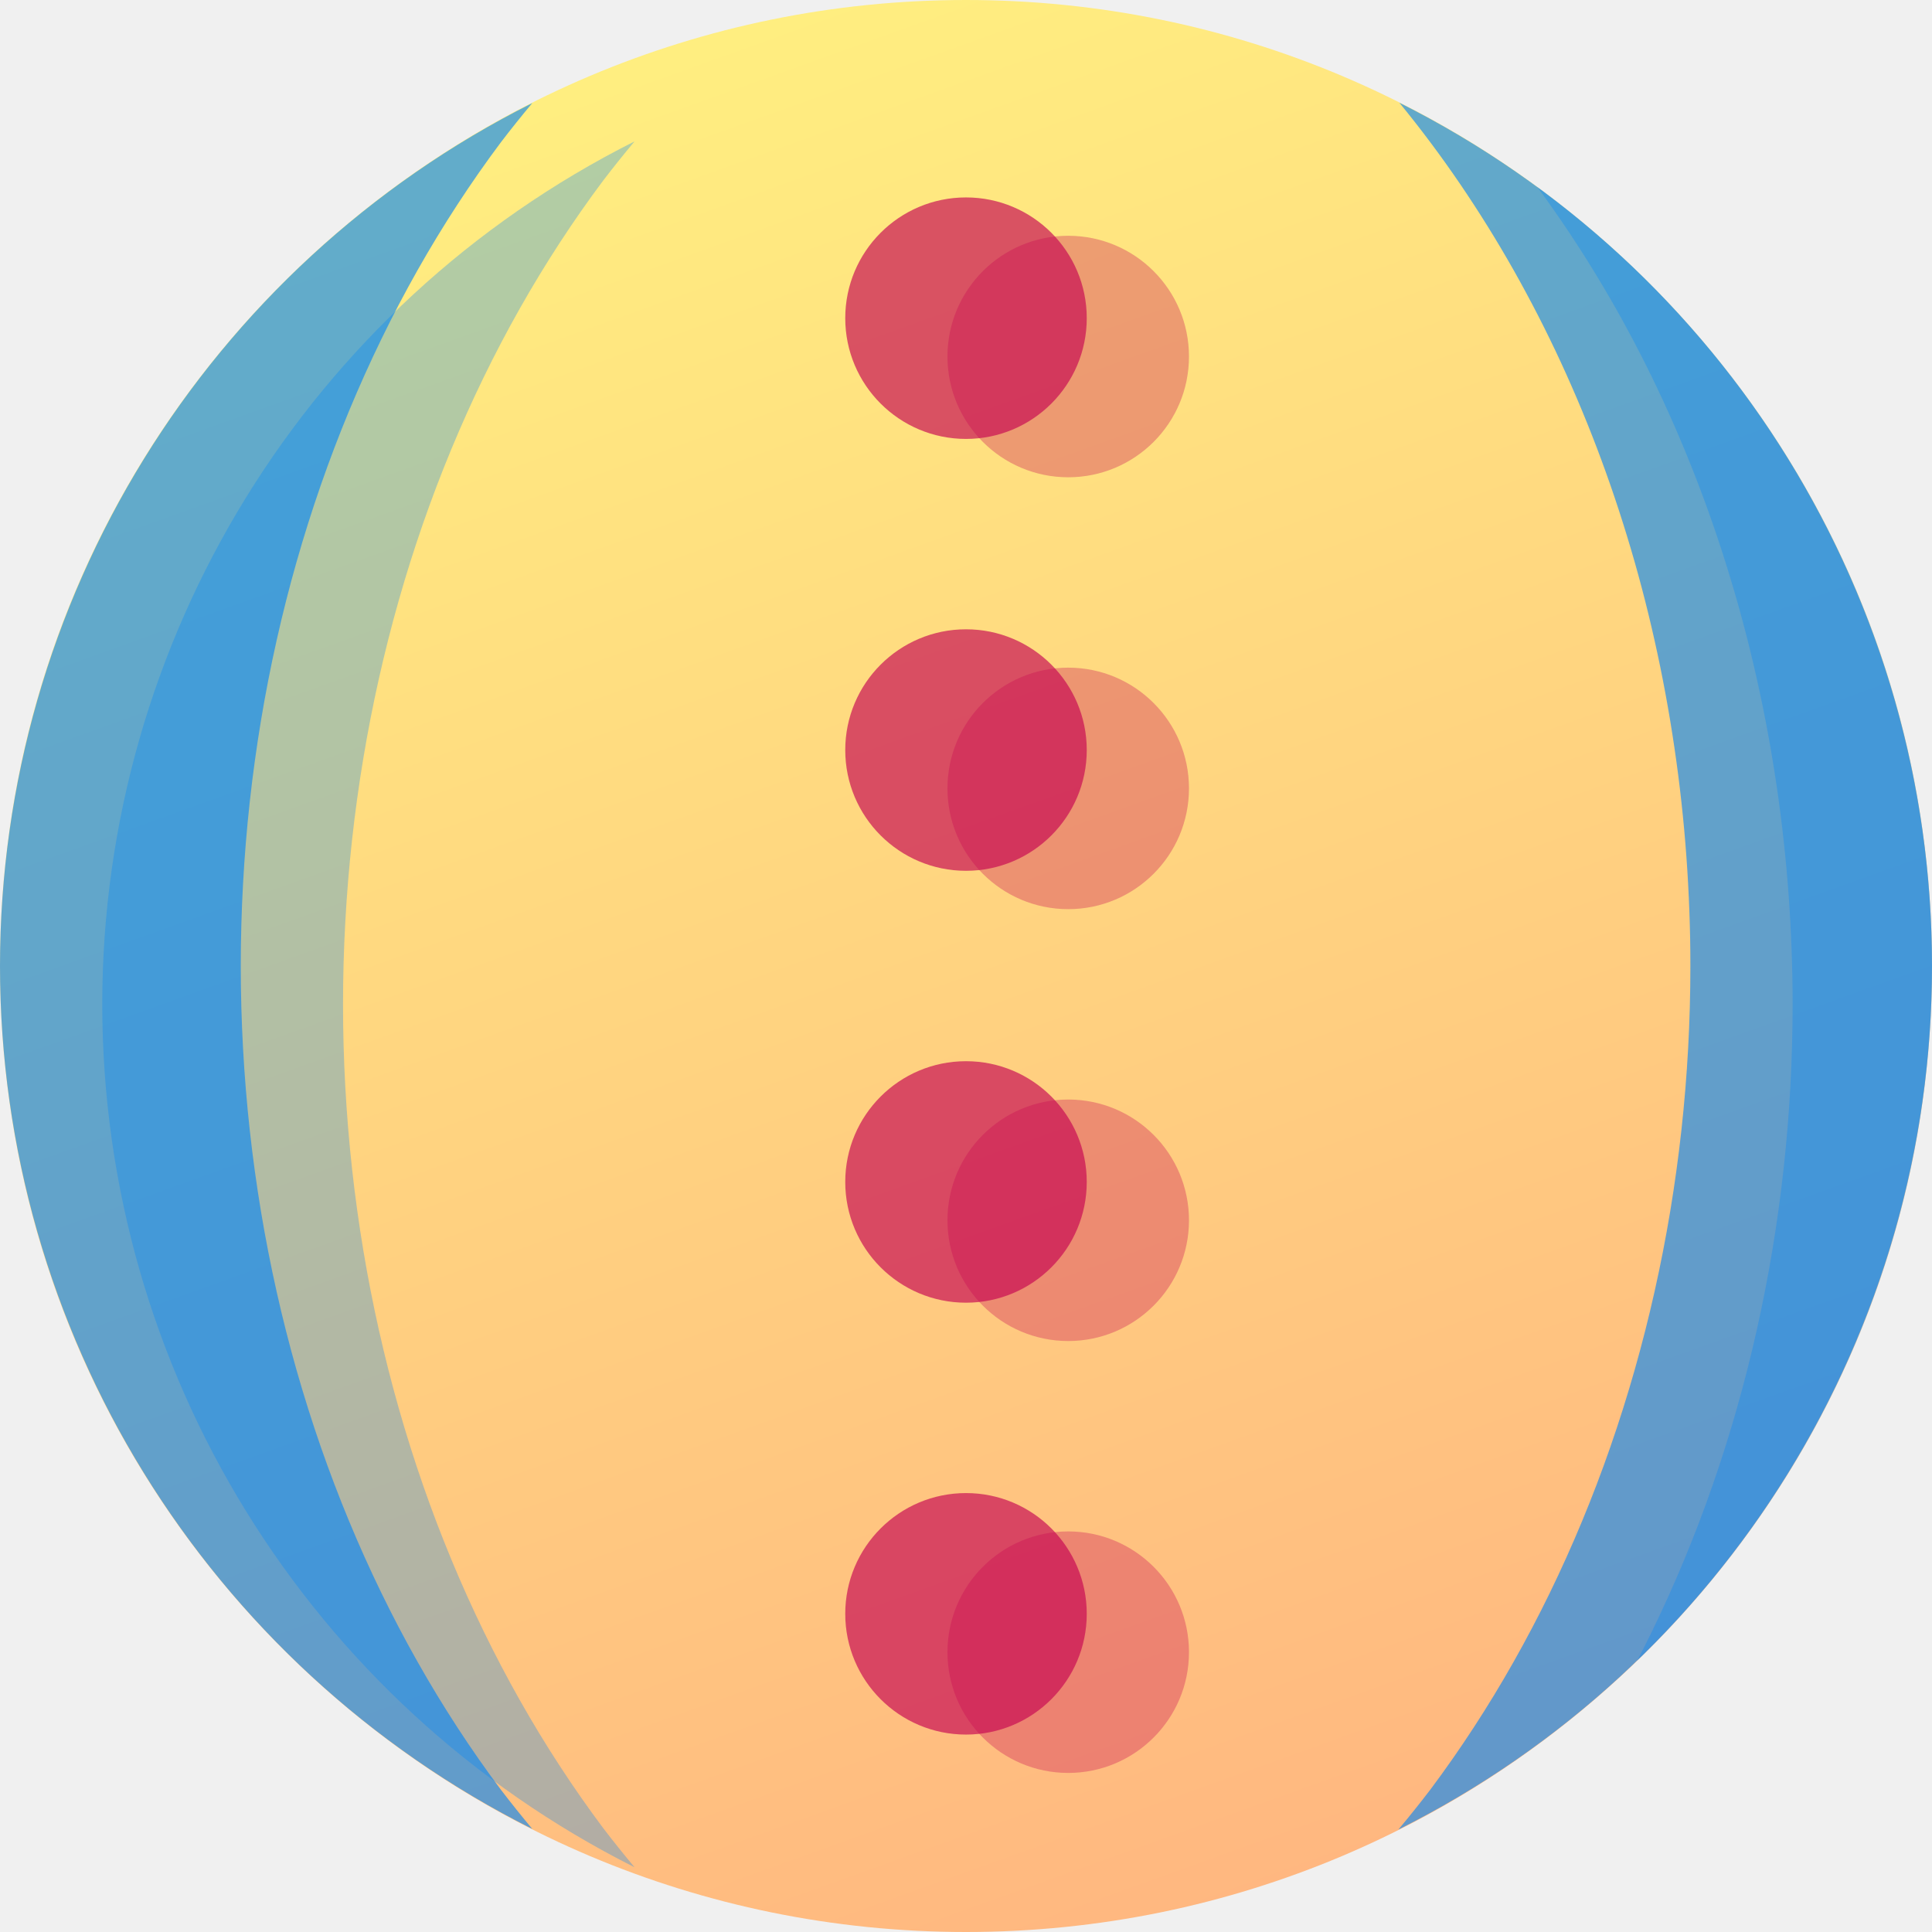
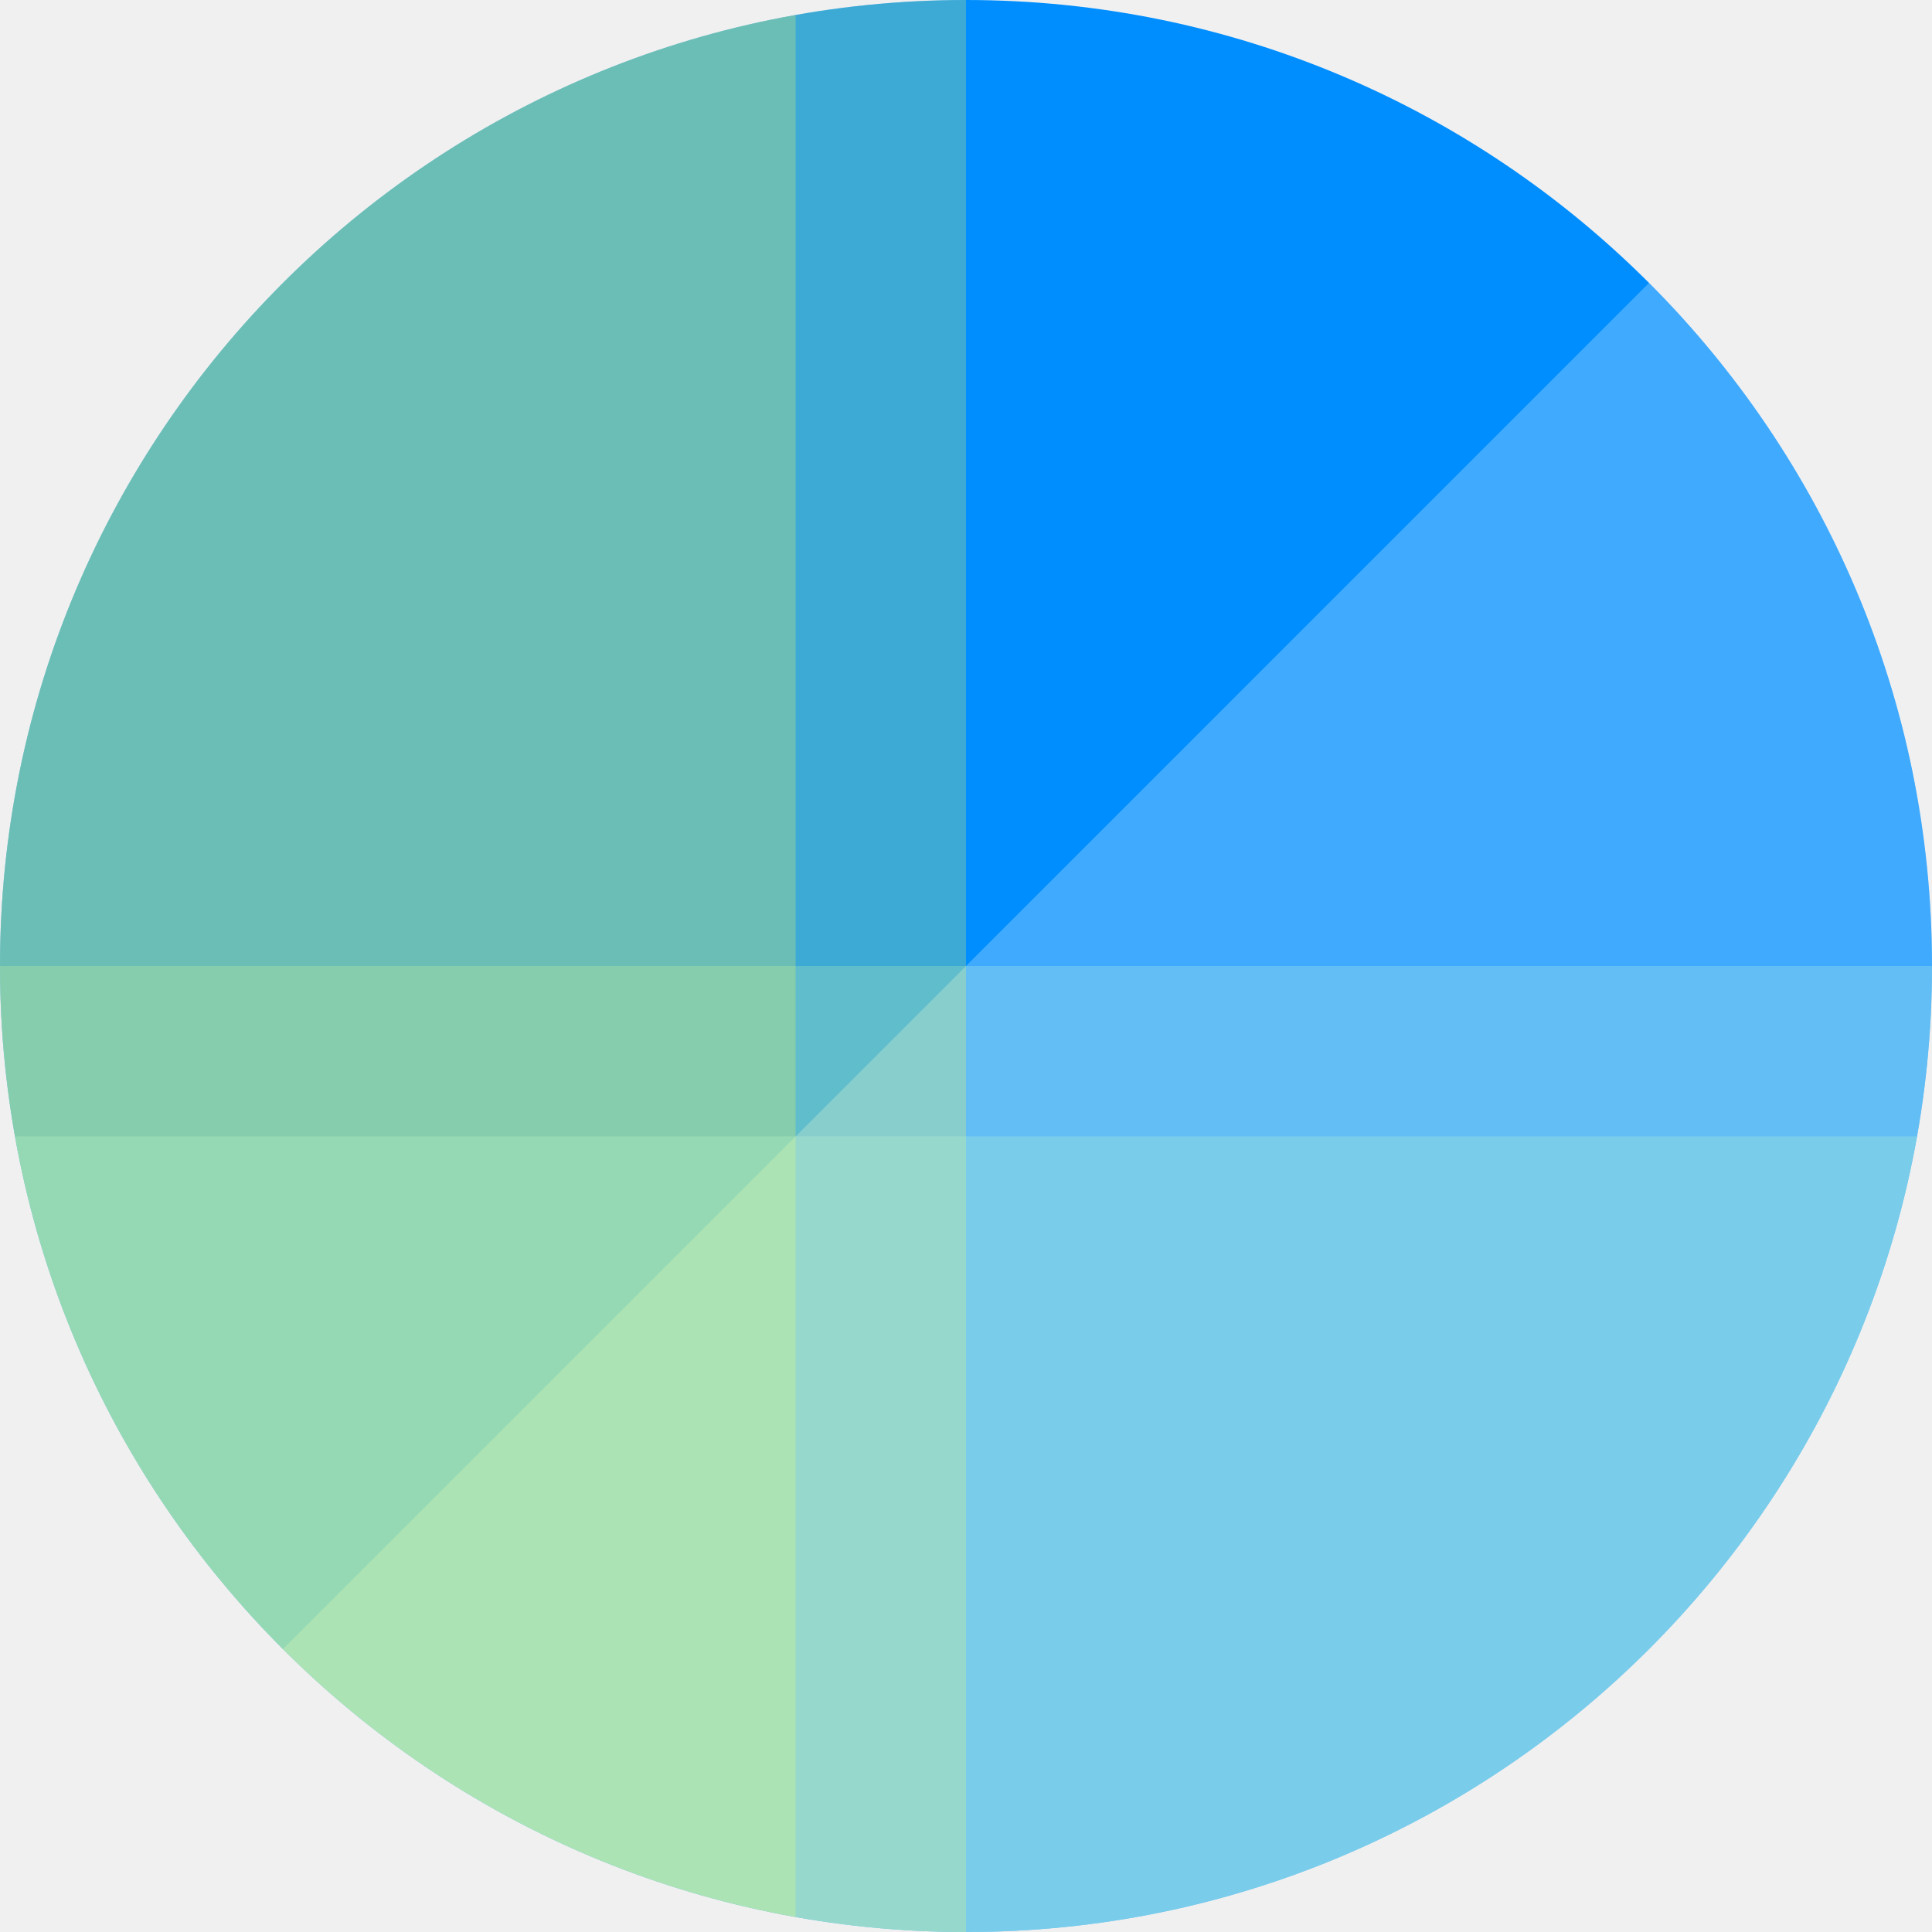
- <svg xmlns="http://www.w3.org/2000/svg" xmlns:xlink="http://www.w3.org/1999/xlink" width="120mm" height="120mm" viewBox="0 0 120 120" version="1.1" id="svg5">
+ <svg xmlns="http://www.w3.org/2000/svg" width="120mm" height="120mm" viewBox="0 0 120 120" version="1.1" id="svg8">
  <defs id="defs2">
-     <linearGradient id="linearGradient1211">
-       <stop style="stop-color:#ffef80;stop-opacity:1;" offset="0" id="stop1207" />
-       <stop style="stop-color:#ffb280;stop-opacity:1;" offset="1" id="stop1209" />
-     </linearGradient>
-     <linearGradient xlink:href="#linearGradient1211" id="linearGradient1213" x1="70" y1="70" x2="100" y2="153.467" gradientUnits="userSpaceOnUse" />
-     <clipPath clipPathUnits="userSpaceOnUse" id="clipPath1289">
-       <circle style="fill:none;fill-opacity:1;stroke:#000000;stroke-width:0.065;stroke-opacity:1;stop-color:#000000" id="circle1291" cx="80" cy="110" r="40" />
+     <clipPath clipPathUnits="userSpaceOnUse" id="clipPath4752">
+       <circle style="opacity:1;vector-effect:none;fill:none;fill-opacity:1;stroke:#000000;stroke-width:0.003;stroke-linecap:butt;stroke-linejoin:miter;stroke-miterlimit:4;stroke-dasharray:none;stroke-dashoffset:0;stroke-opacity:1" id="circle4754" cx="-127" cy="90" r="60" transform="rotate(-90)" />
    </clipPath>
  </defs>
-   <g id="layer1" transform="translate(-20,-49.99999)">
-     <g id="g1264" clip-path="url(#clipPath1289)" transform="matrix(1.5,0,0,1.5,-40,-55)">
-       <circle style="opacity:1;fill:url(#linearGradient1213);fill-opacity:1;stroke:none;stroke-width:0.065;stop-color:#000000" id="path790" cx="80" cy="110" r="40" />
-       <path id="path790-7" style="fill:#0085f9;fill-opacity:0.614;stroke:none;stroke-width:0.065;stroke-opacity:1;stop-color:#000000" d="M 97.907,145.757 A 40,40 0 0 0 120,110 40,40 0 0 0 97.943,74.252 a 39.996,49.964 0 0 1 0.015,0.018 39.996,49.964 0 0 1 0.644,0.805 39.996,49.964 0 0 1 0.629,0.822 39.996,49.964 0 0 1 0.614,0.84 39.996,49.964 0 0 1 0.598,0.857 39.996,49.964 0 0 1 0.582,0.874 39.996,49.964 0 0 1 0.567,0.89 39.996,49.964 0 0 1 0.55,0.906 39.996,49.964 0 0 1 0.534,0.921 39.996,49.964 0 0 1 0.516,0.937 39.996,49.964 0 0 1 0.5,0.951 39.996,49.964 0 0 1 0.482,0.965 39.996,49.964 0 0 1 0.464,0.978 39.996,49.964 0 0 1 0.446,0.992 39.996,49.964 0 0 1 0.428,1.004 39.996,49.964 0 0 1 0.41,1.016 39.996,49.964 0 0 1 0.391,1.027 39.996,49.964 0 0 1 0.372,1.038 39.996,49.964 0 0 1 0.353,1.049 39.996,49.964 0 0 1 0.334,1.058 39.996,49.964 0 0 1 0.315,1.067 39.996,49.964 0 0 1 0.295,1.076 39.996,49.964 0 0 1 0.275,1.084 39.996,49.964 0 0 1 0.255,1.092 39.996,49.964 0 0 1 0.236,1.099 39.996,49.964 0 0 1 0.215,1.105 39.996,49.964 0 0 1 0.195,1.111 39.996,49.964 0 0 1 0.175,1.116 39.996,49.964 0 0 1 0.155,1.121 39.996,49.964 0 0 1 0.134,1.125 39.996,49.964 0 0 1 0.114,1.128 39.996,49.964 0 0 1 0.093,1.132 39.996,49.964 0 0 1 0.072,1.134 39.996,49.964 0 0 1 0.052,1.135 39.996,49.964 0 0 1 0.032,1.137 39.996,49.964 0 0 1 0.01,1.137 39.996,49.964 0 0 1 -0.093,3.41 39.996,49.964 0 0 1 -0.279,3.394 39.996,49.964 0 0 1 -0.464,3.362 39.996,49.964 0 0 1 -0.647,3.315 39.996,49.964 0 0 1 -0.826,3.252 39.996,49.964 0 0 1 -1.002,3.174 39.996,49.964 0 0 1 -1.173,3.081 39.996,49.964 0 0 1 -1.338,2.973 39.996,49.964 0 0 1 -1.498,2.853 39.996,49.964 0 0 1 -1.651,2.718 39.996,49.964 0 0 1 -1.795,2.571 39.996,49.964 0 0 1 -1.324,1.654 z" />
-       <path id="path790-5" style="fill:#0085f9;fill-opacity:0.614;stroke:none;stroke-width:0.065;stroke-opacity:1;stop-color:#000000" d="M 62.042,74.267 A 40,40 0 0 0 40,110 a 40,40 0 0 0 22.042,35.733 39.996,49.964 0 0 1 -1.305,-1.63 39.996,49.964 0 0 1 -1.795,-2.571 39.996,49.964 0 0 1 -1.651,-2.718 39.996,49.964 0 0 1 -1.498,-2.853 39.996,49.964 0 0 1 -1.338,-2.973 39.996,49.964 0 0 1 -1.173,-3.081 39.996,49.964 0 0 1 -1.002,-3.174 39.996,49.964 0 0 1 -0.826,-3.252 39.996,49.964 0 0 1 -0.647,-3.315 39.996,49.964 0 0 1 -0.464,-3.362 39.996,49.964 0 0 1 -0.279,-3.394 39.996,49.964 0 0 1 -0.094,-3.41 39.996,49.964 0 0 1 0.094,-3.41 39.996,49.964 0 0 1 0.279,-3.394 39.996,49.964 0 0 1 0.464,-3.362 39.996,49.964 0 0 1 0.647,-3.315 39.996,49.964 0 0 1 0.826,-3.252 39.996,49.964 0 0 1 1.002,-3.174 39.996,49.964 0 0 1 1.173,-3.081 39.996,49.964 0 0 1 1.338,-2.973 39.996,49.964 0 0 1 1.498,-2.853 39.996,49.964 0 0 1 1.651,-2.718 39.996,49.964 0 0 1 1.795,-2.571 39.996,49.964 0 0 1 1.305,-1.63 z" />
-       <circle style="opacity:1;fill:#c50051;fill-opacity:0.641;stroke:none;stroke-width:0.033;stroke-opacity:1;stop-color:#000000" id="path1028" cx="80" cy="83.175" r="5" />
-       <circle style="opacity:1;fill:#c50051;fill-opacity:0.641;stroke:none;stroke-width:0.033;stroke-opacity:1;stop-color:#000000" id="path1030" cx="80" cy="101.058" r="5" />
-       <circle style="opacity:1;fill:#c50051;fill-opacity:0.641;stroke:none;stroke-width:0.033;stroke-opacity:1;stop-color:#000000" id="path1032" cx="80" cy="118.942" r="5" />
-       <circle style="opacity:1;fill:#c50051;fill-opacity:0.641;stroke:none;stroke-width:0.033;stroke-opacity:1;stop-color:#000000" id="path1034" cx="80" cy="136.825" r="5" />
-       <path id="path790-7-2" style="opacity:0.489;fill:#0085f9;fill-opacity:0.614;stroke:none;stroke-width:0.065;stroke-opacity:1;stop-color:#000000" d="m 102.14,147.345 a 40,40 0 0 0 22.093,-35.757 40,40 0 0 0 -22.057,-35.748 39.996,49.964 0 0 1 0.015,0.018 39.996,49.964 0 0 1 0.644,0.805 39.996,49.964 0 0 1 0.629,0.822 39.996,49.964 0 0 1 0.614,0.84 39.996,49.964 0 0 1 0.598,0.857 39.996,49.964 0 0 1 0.582,0.874 39.996,49.964 0 0 1 0.567,0.89 39.996,49.964 0 0 1 0.55,0.906 39.996,49.964 0 0 1 0.534,0.921 39.996,49.964 0 0 1 0.516,0.937 39.996,49.964 0 0 1 0.5,0.951 39.996,49.964 0 0 1 0.482,0.965 39.996,49.964 0 0 1 0.464,0.978 39.996,49.964 0 0 1 0.446,0.992 39.996,49.964 0 0 1 0.428,1.004 39.996,49.964 0 0 1 0.41,1.016 39.996,49.964 0 0 1 0.391,1.027 39.996,49.964 0 0 1 0.372,1.038 39.996,49.964 0 0 1 0.353,1.049 39.996,49.964 0 0 1 0.334,1.058 39.996,49.964 0 0 1 0.315,1.067 39.996,49.964 0 0 1 0.295,1.076 39.996,49.964 0 0 1 0.275,1.084 39.996,49.964 0 0 1 0.255,1.092 39.996,49.964 0 0 1 0.236,1.099 39.996,49.964 0 0 1 0.215,1.105 39.996,49.964 0 0 1 0.195,1.111 39.996,49.964 0 0 1 0.175,1.116 39.996,49.964 0 0 1 0.155,1.121 39.996,49.964 0 0 1 0.134,1.125 39.996,49.964 0 0 1 0.114,1.128 39.996,49.964 0 0 1 0.093,1.132 39.996,49.964 0 0 1 0.072,1.134 39.996,49.964 0 0 1 0.052,1.135 39.996,49.964 0 0 1 0.032,1.137 39.996,49.964 0 0 1 0.01,1.137 39.996,49.964 0 0 1 -0.093,3.41 39.996,49.964 0 0 1 -0.279,3.394 39.996,49.964 0 0 1 -0.464,3.362 39.996,49.964 0 0 1 -0.647,3.315 39.996,49.964 0 0 1 -0.826,3.252 39.996,49.964 0 0 1 -1.002,3.174 39.996,49.964 0 0 1 -1.173,3.081 39.996,49.964 0 0 1 -1.338,2.973 39.996,49.964 0 0 1 -1.498,2.853 39.996,49.964 0 0 1 -1.651,2.718 39.996,49.964 0 0 1 -1.795,2.571 39.996,49.964 0 0 1 -1.324,1.654 z" />
-       <path id="path790-5-7" style="opacity:0.489;fill:#0085f9;fill-opacity:0.614;stroke:none;stroke-width:0.065;stroke-opacity:1;stop-color:#000000" d="m 66.276,75.854 a 40,40 0 0 0 -22.042,35.733 40,40 0 0 0 22.042,35.733 39.996,49.964 0 0 1 -1.305,-1.63 39.996,49.964 0 0 1 -1.795,-2.571 39.996,49.964 0 0 1 -1.651,-2.718 39.996,49.964 0 0 1 -1.498,-2.853 39.996,49.964 0 0 1 -1.338,-2.973 39.996,49.964 0 0 1 -1.173,-3.081 39.996,49.964 0 0 1 -1.002,-3.174 39.996,49.964 0 0 1 -0.826,-3.252 39.996,49.964 0 0 1 -0.647,-3.315 39.996,49.964 0 0 1 -0.464,-3.362 39.996,49.964 0 0 1 -0.279,-3.394 39.996,49.964 0 0 1 -0.094,-3.41 39.996,49.964 0 0 1 0.094,-3.41 39.996,49.964 0 0 1 0.279,-3.394 39.996,49.964 0 0 1 0.464,-3.362 39.996,49.964 0 0 1 0.647,-3.315 39.996,49.964 0 0 1 0.826,-3.252 39.996,49.964 0 0 1 1.002,-3.174 39.996,49.964 0 0 1 1.173,-3.081 39.996,49.964 0 0 1 1.338,-2.973 39.996,49.964 0 0 1 1.498,-2.853 39.996,49.964 0 0 1 1.651,-2.718 39.996,49.964 0 0 1 1.795,-2.571 39.996,49.964 0 0 1 1.305,-1.63 z" />
-       <circle style="opacity:0.489;fill:#c50051;fill-opacity:0.641;stroke:none;stroke-width:0.033;stroke-opacity:1;stop-color:#000000" id="path1028-0" cx="84.233" cy="84.763" r="5" />
-       <circle style="opacity:0.489;fill:#c50051;fill-opacity:0.641;stroke:none;stroke-width:0.033;stroke-opacity:1;stop-color:#000000" id="path1030-9" cx="84.233" cy="102.646" r="5" />
-       <circle style="opacity:0.489;fill:#c50051;fill-opacity:0.641;stroke:none;stroke-width:0.033;stroke-opacity:1;stop-color:#000000" id="path1032-3" cx="84.233" cy="120.529" r="5" />
-       <circle style="opacity:0.489;fill:#c50051;fill-opacity:0.641;stroke:none;stroke-width:0.033;stroke-opacity:1;stop-color:#000000" id="path1034-6" cx="84.233" cy="138.413" r="5" />
+   <g id="layer1" transform="translate(-30.00008,-67.00002)">
+     <g id="g4744" clip-path="url(#clipPath4752)">
+       <circle transform="rotate(-90)" r="60" cy="90" cx="-127" id="path4522" style="opacity:1;vector-effect:none;fill:#008eff;fill-opacity:1;stroke:none;stroke-width:0.003;stroke-linecap:butt;stroke-linejoin:miter;stroke-miterlimit:4;stroke-dasharray:none;stroke-dashoffset:0;stroke-opacity:1" />
+       <path id="path4542" d="M 150,127 H 30 A 60,60 0 0 0 90,187 60,60 0 0 0 150,127 Z" style="opacity:1;vector-effect:none;fill:#c8ffc8;fill-opacity:0.234;stroke:none;stroke-width:0.003;stroke-linecap:butt;stroke-linejoin:miter;stroke-miterlimit:4;stroke-dasharray:none;stroke-dashoffset:0;stroke-opacity:1" />
+       <path id="path4522-1" d="m 132.426,169.426 a 60,60 0 0 0 0,-84.853 L 47.574,169.426 a 60,60 0 0 0 84.853,0 z" style="opacity:1;vector-effect:none;fill:#ffffff;fill-opacity:0.252;stroke:none;stroke-width:0.003;stroke-linecap:butt;stroke-linejoin:miter;stroke-miterlimit:4;stroke-dasharray:none;stroke-dashoffset:0;stroke-opacity:1" />
+       <path id="path4522-1-1" d="m 30,127 a 60,60 0 0 0 60,60 l 1e-6,-120 A 60,60 0 0 0 30,127 Z" style="opacity:1;vector-effect:none;fill:#fdff55;fill-opacity:0.243;stroke:none;stroke-width:0.003;stroke-linecap:butt;stroke-linejoin:miter;stroke-miterlimit:4;stroke-dasharray:none;stroke-dashoffset:0;stroke-opacity:1" />
+       <path id="path4522-1-1-7" d="m 19.417,127 a 60,60 0 0 0 60,60 l 3e-6,-120 A 60,60 0 0 0 19.417,127 Z" style="opacity:1;vector-effect:none;fill:#fdff55;fill-opacity:0.243;stroke:none;stroke-width:0.003;stroke-linecap:butt;stroke-linejoin:miter;stroke-miterlimit:4;stroke-dasharray:none;stroke-dashoffset:0;stroke-opacity:1" />
+       <path id="path4542-5" d="M 150,137.583 H 30 a 60,60 0 0 0 60,60 60,60 0 0 0 60,-60 z" style="opacity:1;vector-effect:none;fill:#c8ffc8;fill-opacity:0.234;stroke:none;stroke-width:0.003;stroke-linecap:butt;stroke-linejoin:miter;stroke-miterlimit:4;stroke-dasharray:none;stroke-dashoffset:0;stroke-opacity:1" />
    </g>
  </g>
</svg>
